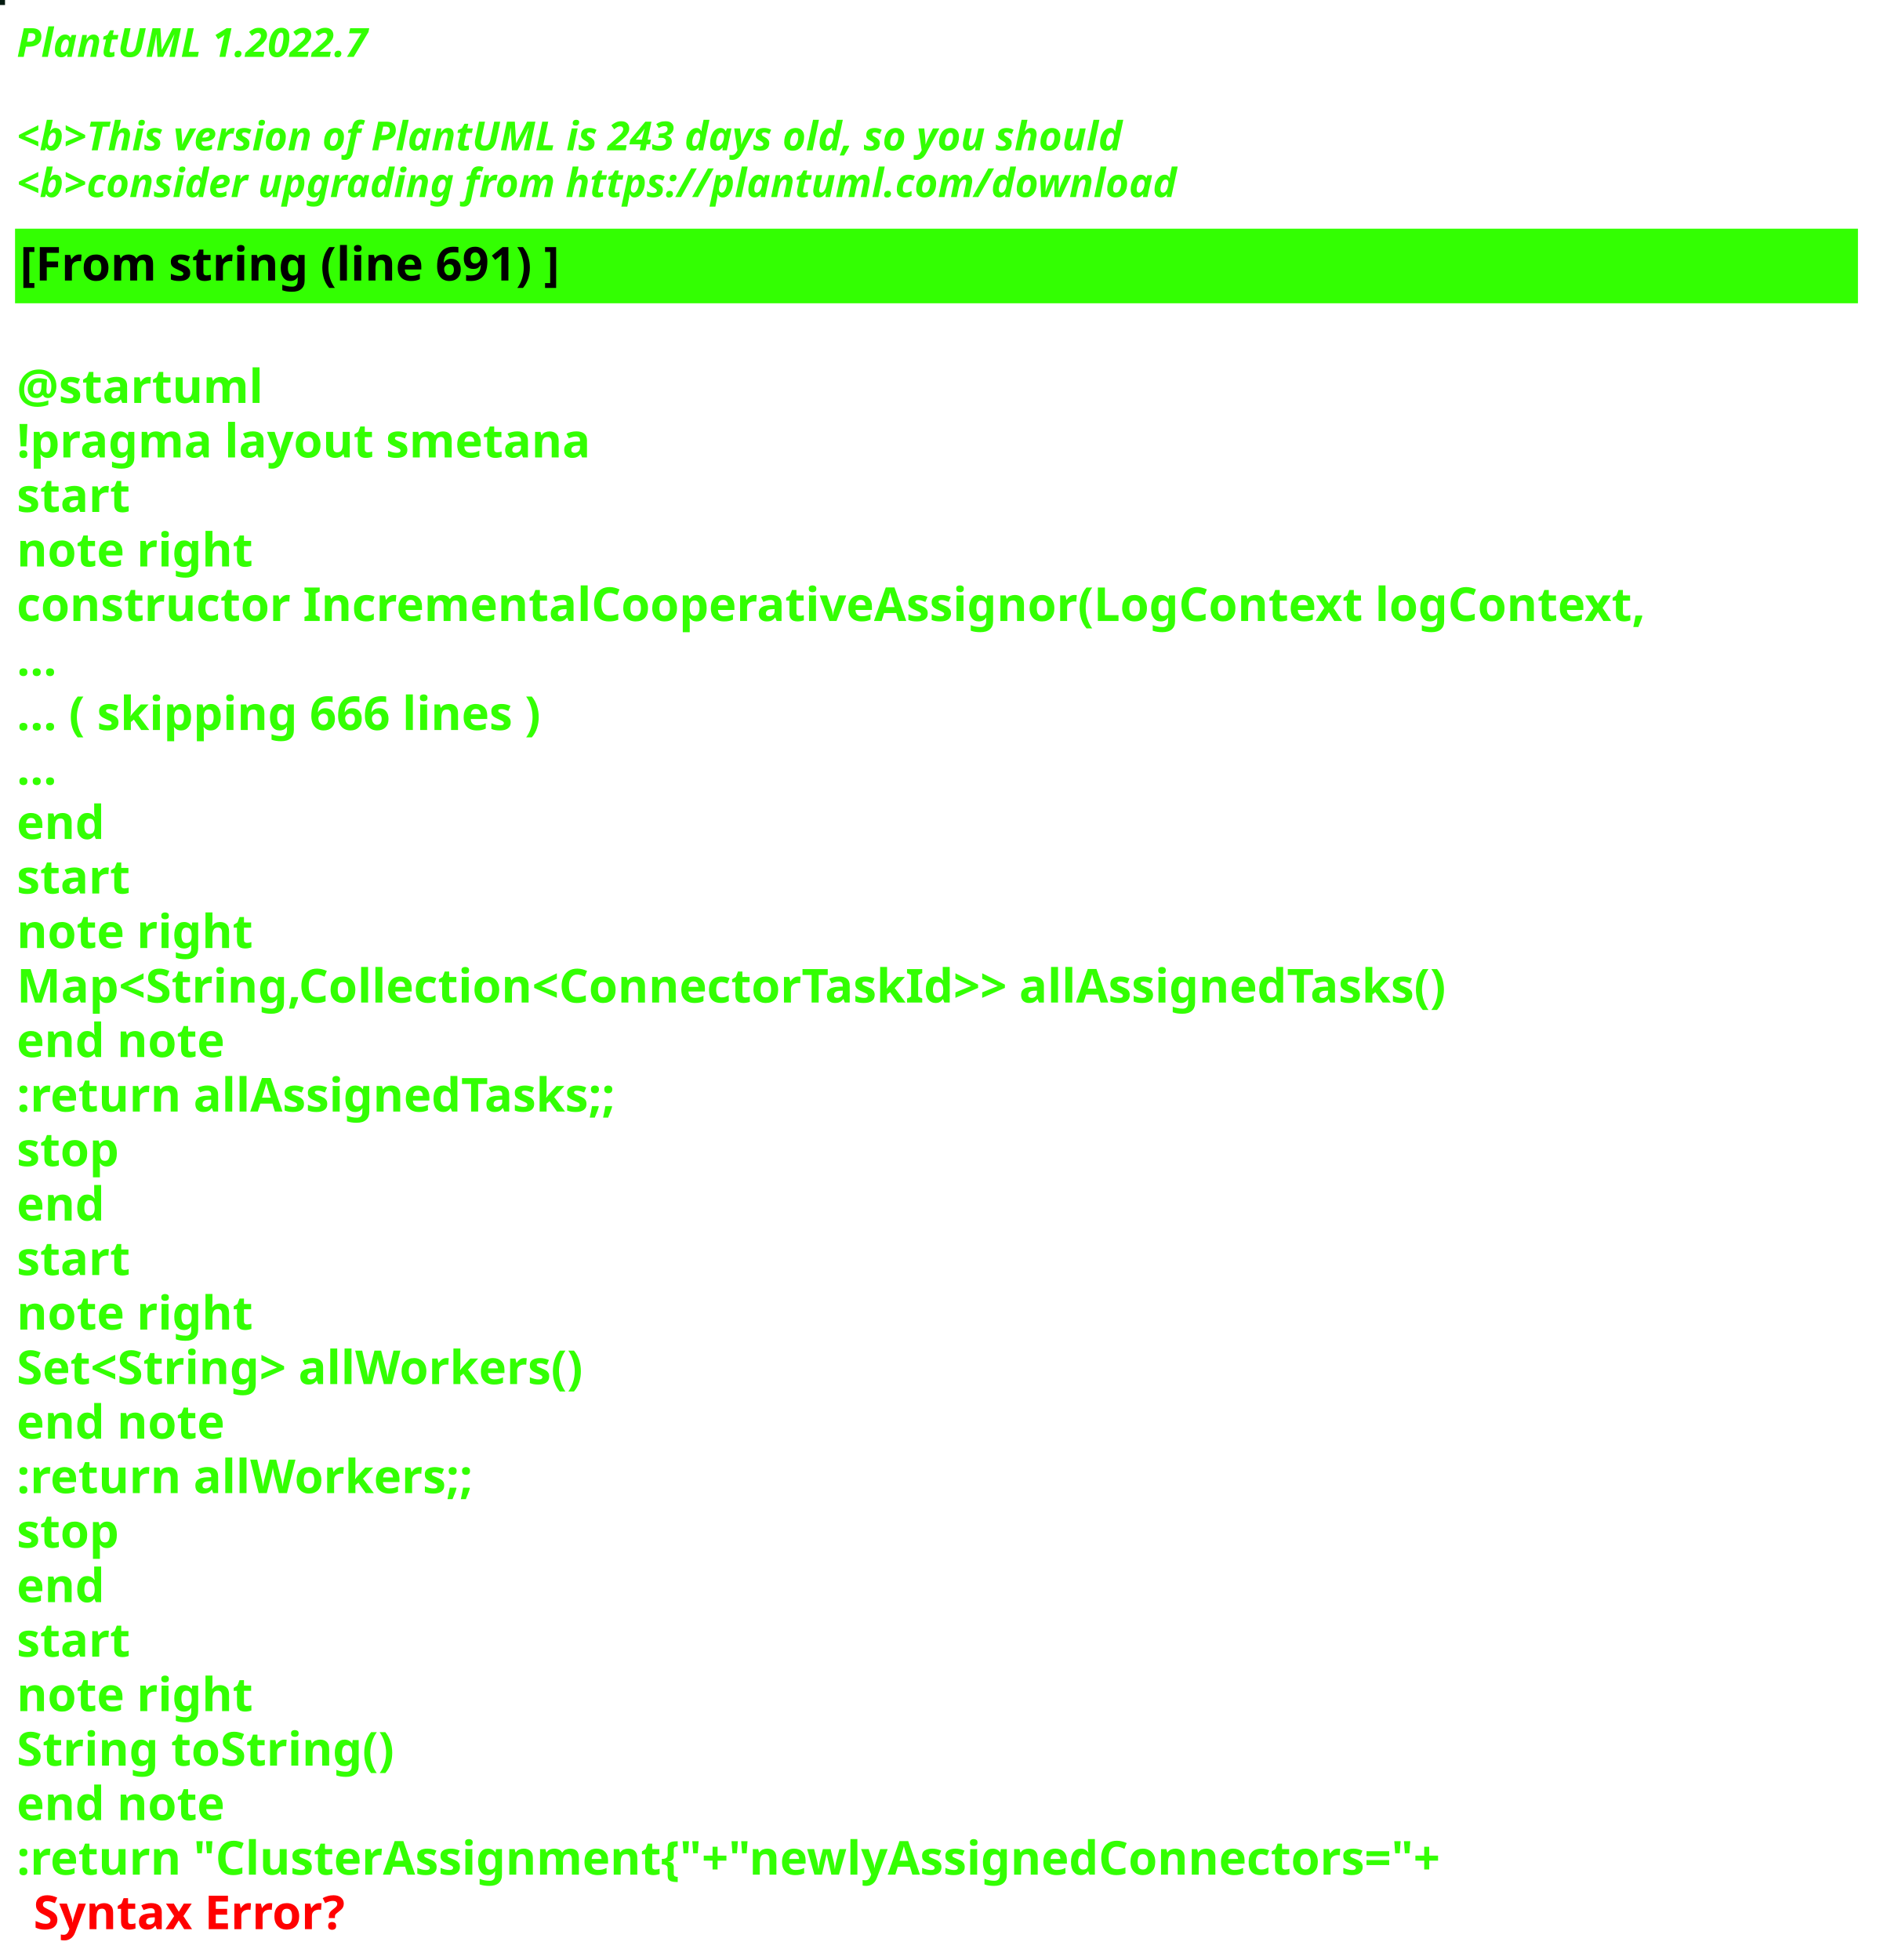
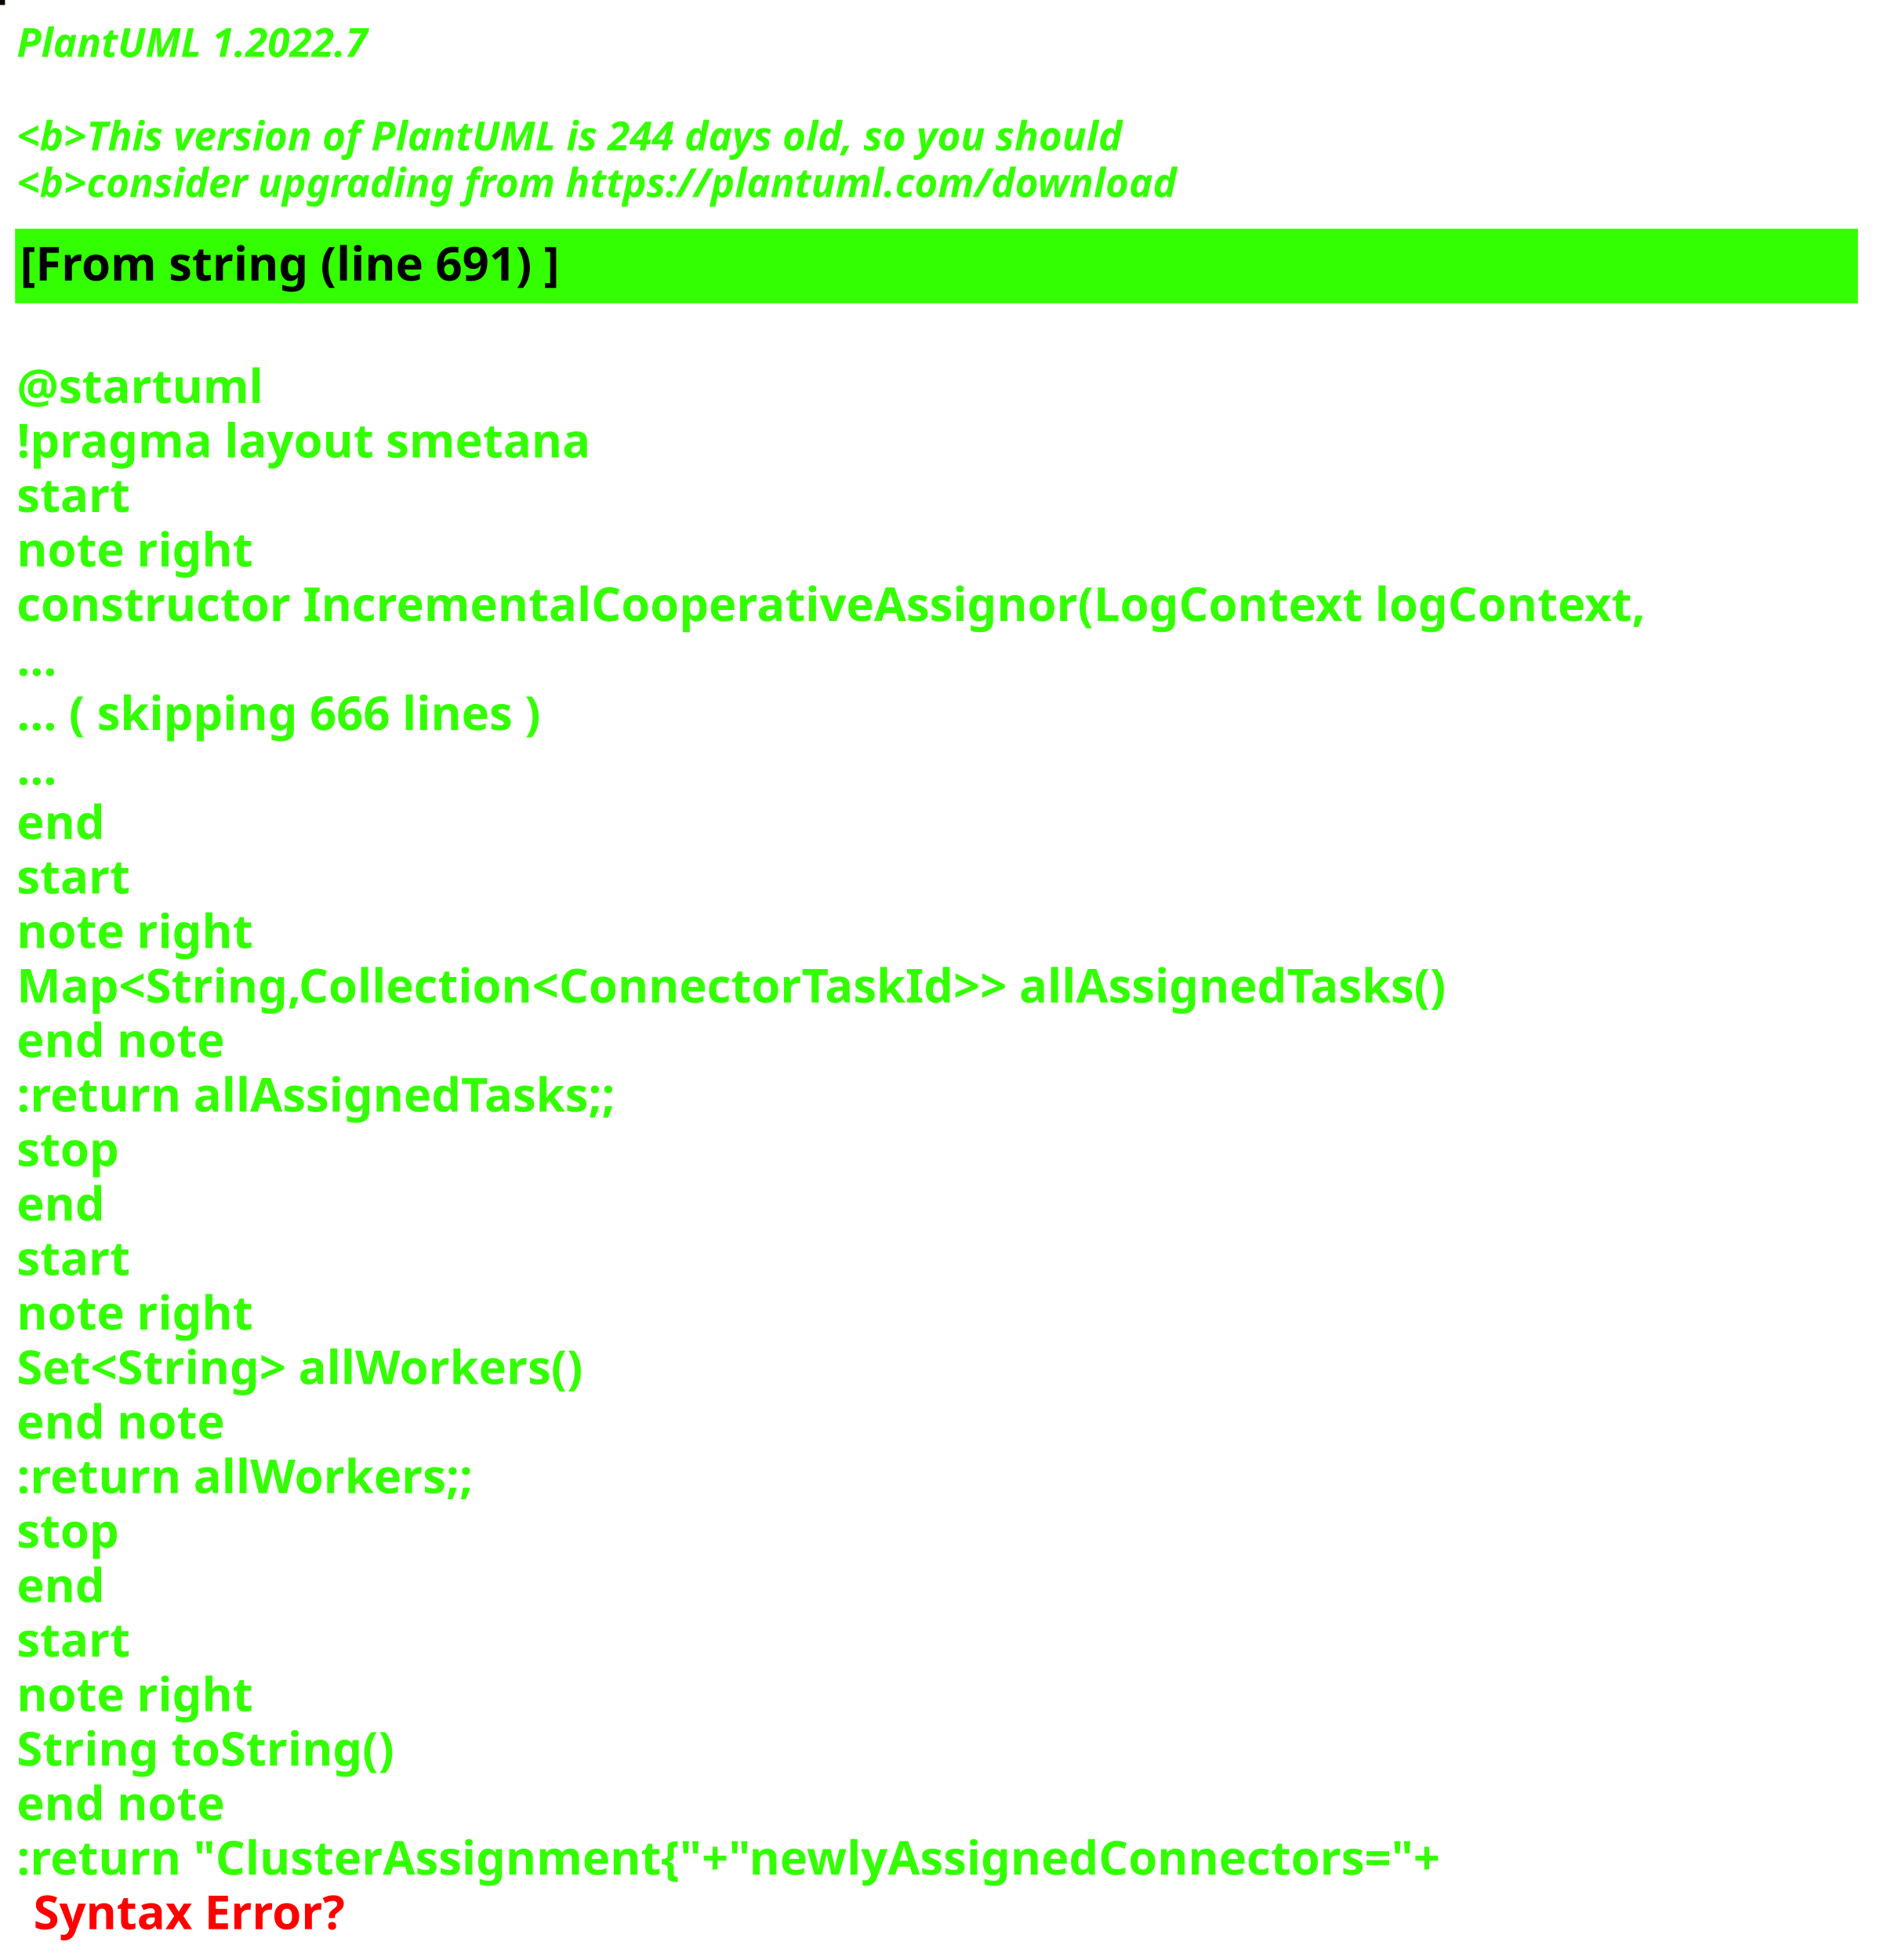
<svg xmlns="http://www.w3.org/2000/svg" contentStyleType="text/css" height="586px" preserveAspectRatio="none" style="width:562px;height:586px;background:#000000;" version="1.1" viewBox="0 0 562 586" width="562px" zoomAndPan="magnify">
  <defs />
  <g>
-     <rect fill="#041A10" height="1" style="stroke:#041A10;stroke-width:1.0;" width="1" x="0" y="0" />
+     <rect fill="#0D0700" height="1" style="stroke:#0D0700;stroke-width:1.0;" width="1" x="0" y="0" />
    <text fill="#33FF02" font-family="sans-serif" font-size="12" font-style="italic" font-weight="bold" lengthAdjust="spacing" textLength="127" x="5" y="17">PlantUML 1.2022.7</text>
    <text fill="#33FF02" font-family="sans-serif" font-size="12" font-style="italic" font-weight="bold" lengthAdjust="spacing" textLength="4" x="5" y="30.969"> </text>
-     <text fill="#33FF02" font-family="sans-serif" font-size="12" font-style="italic" font-weight="bold" lengthAdjust="spacing" textLength="399" x="5" y="44.938">&lt;b&gt;This version of PlantUML is 243 days old, so you should</text>
+     <text fill="#33FF02" font-family="sans-serif" font-size="12" font-style="italic" font-weight="bold" lengthAdjust="spacing" textLength="399" x="5" y="44.938">&lt;b&gt;This version of PlantUML is 244 days old, so you should</text>
    <text fill="#33FF02" font-family="sans-serif" font-size="12" font-style="italic" font-weight="bold" lengthAdjust="spacing" textLength="408" x="5" y="58.906">&lt;b&gt;consider upgrading from https://plantuml.com/download</text>
    <rect fill="#33FF02" height="21.297" style="stroke:#33FF02;stroke-width:1.0;" width="550" x="5" y="68.875" />
    <text fill="#000000" font-family="sans-serif" font-size="14" font-weight="bold" lengthAdjust="spacing" textLength="188" x="6" y="83.875">[From string (line 691) ]</text>
    <text fill="#33FF02" font-family="sans-serif" font-size="14" font-weight="bold" lengthAdjust="spacing" textLength="5" x="5" y="104.172"> </text>
    <text fill="#33FF02" font-family="sans-serif" font-size="14" font-weight="bold" lengthAdjust="spacing" textLength="79" x="5" y="120.469">@startuml</text>
    <text fill="#33FF02" font-family="sans-serif" font-size="14" font-weight="bold" lengthAdjust="spacing" textLength="190" x="5" y="136.766">!pragma layout smetana</text>
    <text fill="#33FF02" font-family="sans-serif" font-size="14" font-weight="bold" lengthAdjust="spacing" textLength="37" x="5" y="153.062">start</text>
    <text fill="#33FF02" font-family="sans-serif" font-size="14" font-weight="bold" lengthAdjust="spacing" textLength="78" x="5" y="169.359">note right</text>
    <text fill="#33FF02" font-family="sans-serif" font-size="14" font-weight="bold" lengthAdjust="spacing" textLength="550" x="5" y="185.656">constructor IncrementalCooperativeAssignor(LogContext logContext,</text>
    <text fill="#33FF02" font-family="sans-serif" font-size="14" font-weight="bold" lengthAdjust="spacing" textLength="15" x="5" y="201.953">...</text>
    <text fill="#33FF02" font-family="sans-serif" font-size="14" font-weight="bold" lengthAdjust="spacing" textLength="185" x="5" y="218.25">... ( skipping 666 lines )</text>
    <text fill="#33FF02" font-family="sans-serif" font-size="14" font-weight="bold" lengthAdjust="spacing" textLength="15" x="5" y="234.547">...</text>
    <text fill="#33FF02" font-family="sans-serif" font-size="14" font-weight="bold" lengthAdjust="spacing" textLength="30" x="5" y="250.844">end</text>
    <text fill="#33FF02" font-family="sans-serif" font-size="14" font-weight="bold" lengthAdjust="spacing" textLength="37" x="5" y="267.141">start</text>
    <text fill="#33FF02" font-family="sans-serif" font-size="14" font-weight="bold" lengthAdjust="spacing" textLength="78" x="5" y="283.438">note right</text>
    <text fill="#33FF02" font-family="sans-serif" font-size="14" font-weight="bold" lengthAdjust="spacing" textLength="497" x="5" y="299.734">Map&lt;String,Collection&lt;ConnectorTaskId&gt;&gt; allAssignedTasks()</text>
    <text fill="#33FF02" font-family="sans-serif" font-size="14" font-weight="bold" lengthAdjust="spacing" textLength="71" x="5" y="316.031">end note</text>
    <text fill="#33FF02" font-family="sans-serif" font-size="14" font-weight="bold" lengthAdjust="spacing" textLength="209" x="5" y="332.328">:return allAssignedTasks;;</text>
    <text fill="#33FF02" font-family="sans-serif" font-size="14" font-weight="bold" lengthAdjust="spacing" textLength="35" x="5" y="348.625">stop</text>
    <text fill="#33FF02" font-family="sans-serif" font-size="14" font-weight="bold" lengthAdjust="spacing" textLength="30" x="5" y="364.922">end</text>
    <text fill="#33FF02" font-family="sans-serif" font-size="14" font-weight="bold" lengthAdjust="spacing" textLength="37" x="5" y="381.219">start</text>
    <text fill="#33FF02" font-family="sans-serif" font-size="14" font-weight="bold" lengthAdjust="spacing" textLength="78" x="5" y="397.516">note right</text>
    <text fill="#33FF02" font-family="sans-serif" font-size="14" font-weight="bold" lengthAdjust="spacing" textLength="198" x="5" y="413.812">Set&lt;String&gt; allWorkers()</text>
    <text fill="#33FF02" font-family="sans-serif" font-size="14" font-weight="bold" lengthAdjust="spacing" textLength="71" x="5" y="430.109">end note</text>
    <text fill="#33FF02" font-family="sans-serif" font-size="14" font-weight="bold" lengthAdjust="spacing" textLength="157" x="5" y="446.406">:return allWorkers;;</text>
    <text fill="#33FF02" font-family="sans-serif" font-size="14" font-weight="bold" lengthAdjust="spacing" textLength="35" x="5" y="462.703">stop</text>
    <text fill="#33FF02" font-family="sans-serif" font-size="14" font-weight="bold" lengthAdjust="spacing" textLength="30" x="5" y="479">end</text>
    <text fill="#33FF02" font-family="sans-serif" font-size="14" font-weight="bold" lengthAdjust="spacing" textLength="37" x="5" y="495.297">start</text>
    <text fill="#33FF02" font-family="sans-serif" font-size="14" font-weight="bold" lengthAdjust="spacing" textLength="78" x="5" y="511.594">note right</text>
    <text fill="#33FF02" font-family="sans-serif" font-size="14" font-weight="bold" lengthAdjust="spacing" textLength="127" x="5" y="527.891">String toString()</text>
    <text fill="#33FF02" font-family="sans-serif" font-size="14" font-weight="bold" lengthAdjust="spacing" textLength="71" x="5" y="544.188">end note</text>
    <text fill="#33FF02" font-family="sans-serif" font-size="14" font-weight="bold" lengthAdjust="spacing" text-decoration="wavy underline" textLength="497" x="5" y="560.484">:return "ClusterAssignment{"+"newlyAssignedConnectors="+</text>
    <text fill="#FF0000" font-family="sans-serif" font-size="14" font-weight="bold" lengthAdjust="spacing" textLength="106" x="10" y="576.781">Syntax Error?</text>
  </g>
</svg>
